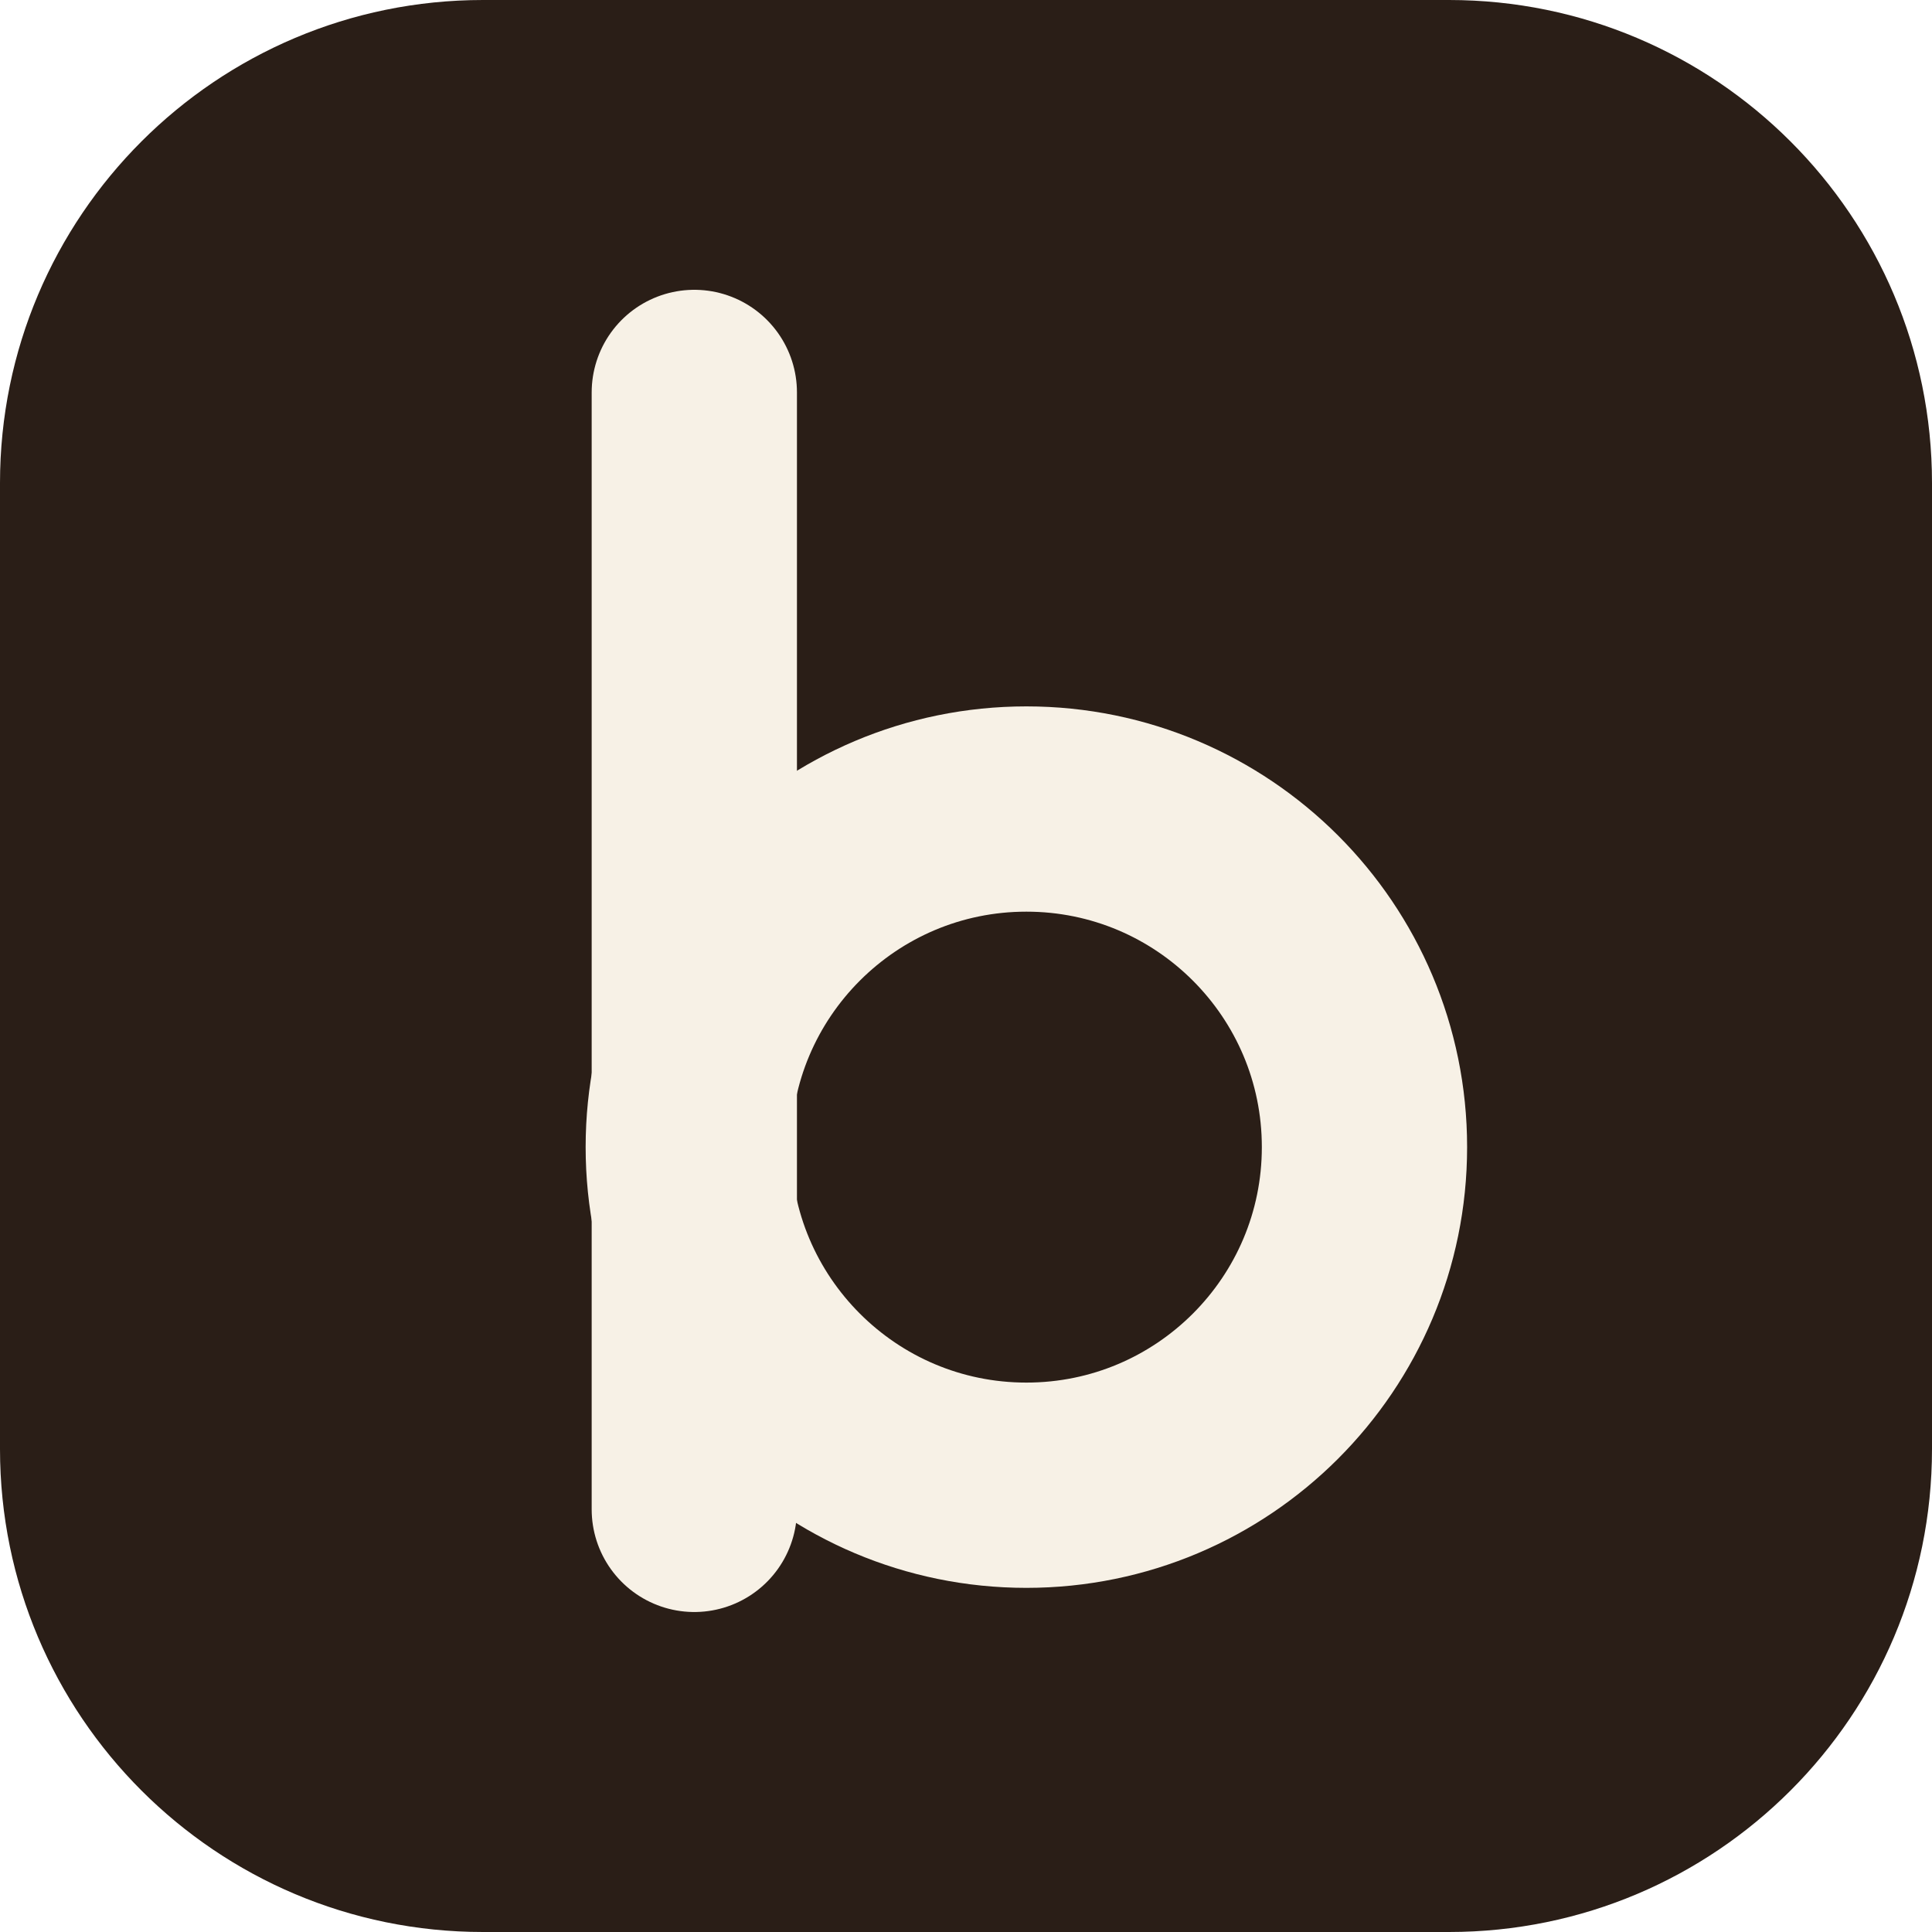
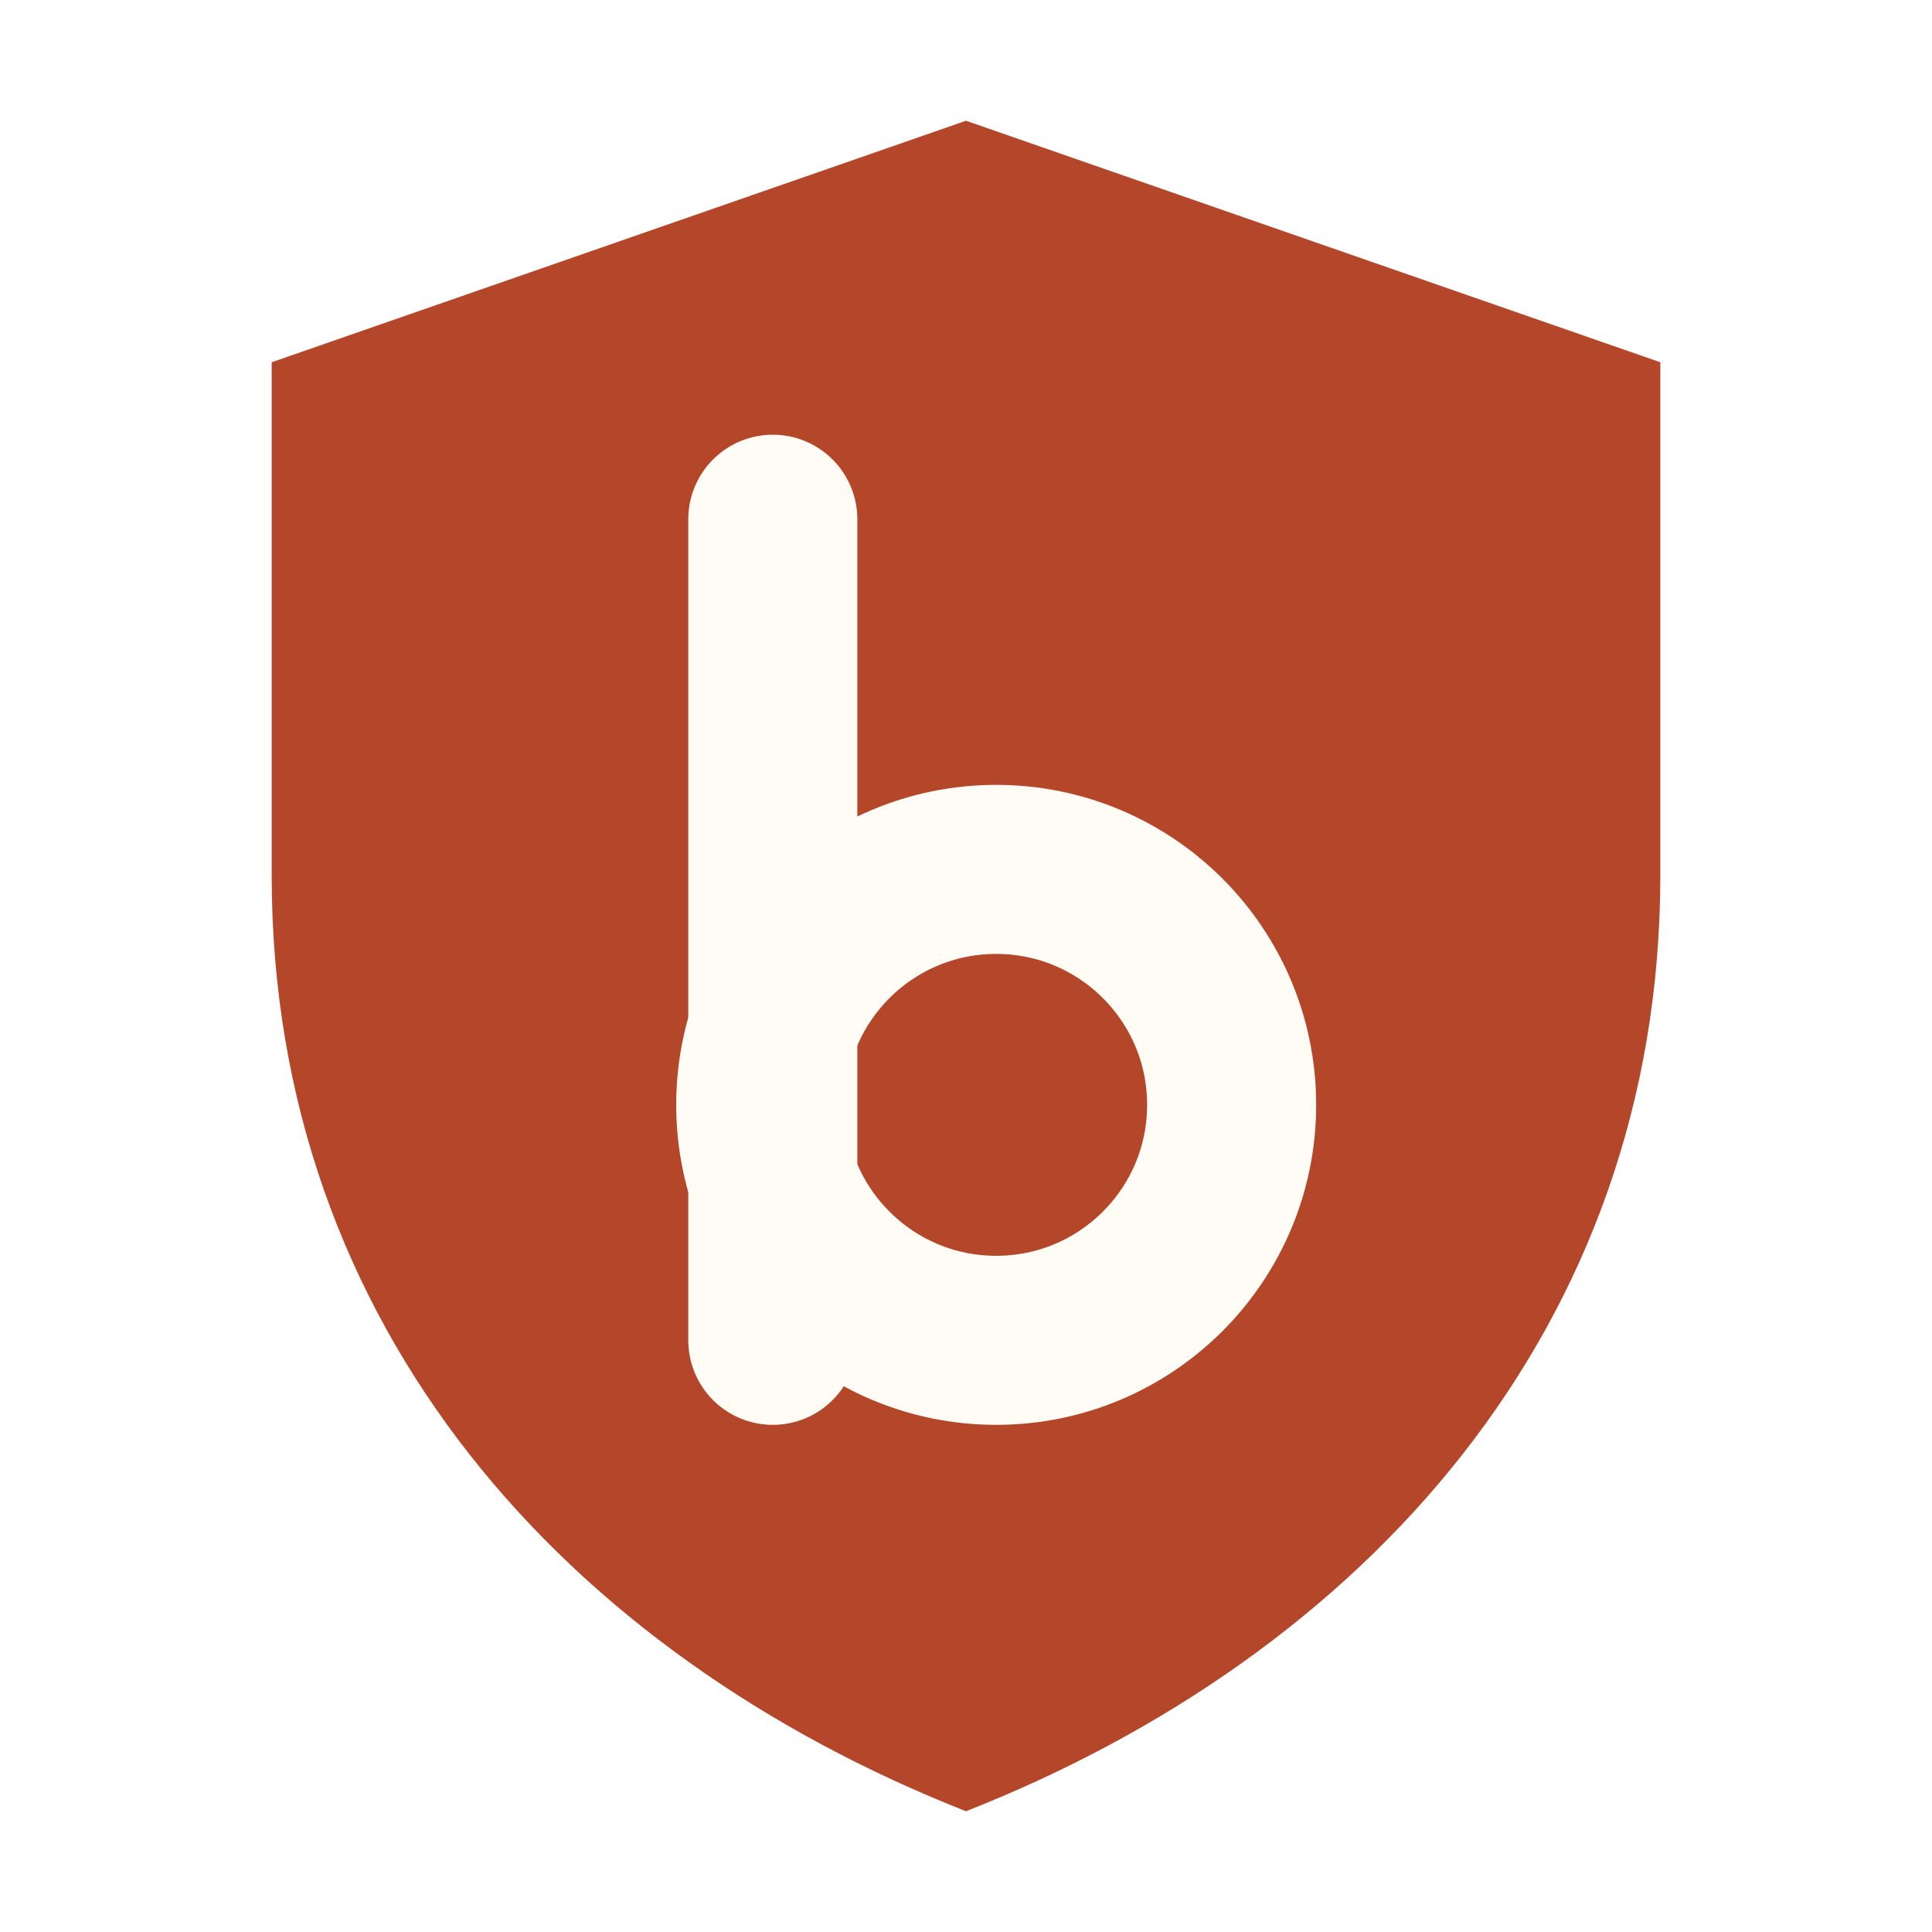
<svg xmlns="http://www.w3.org/2000/svg" viewBox="0 0 32 32">
-   <rect width="32" height="32" rx="8" fill="#2A1E17" />
-   <path d="M11.5 6.5v18.5" stroke="#F7F1E6" stroke-width="3.4" stroke-linecap="round" />
-   <circle cx="17" cy="19" r="5.6" fill="none" stroke="#F7F1E6" stroke-width="3.4" />
+   <path d="M16 2 27.5 6v8.5C27.5 22 22.6 27.4 16 30 9.4 27.4 4.5 22 4.5 14.5V6Z" fill="#B4462A" />
+   <path d="M12.8 8.6v13.6" stroke="#FFFCF6" stroke-width="2.8" stroke-linecap="round" />
+   <circle cx="16.5" cy="18.3" r="3.9" fill="none" stroke="#FFFCF6" stroke-width="2.8" />
</svg>
